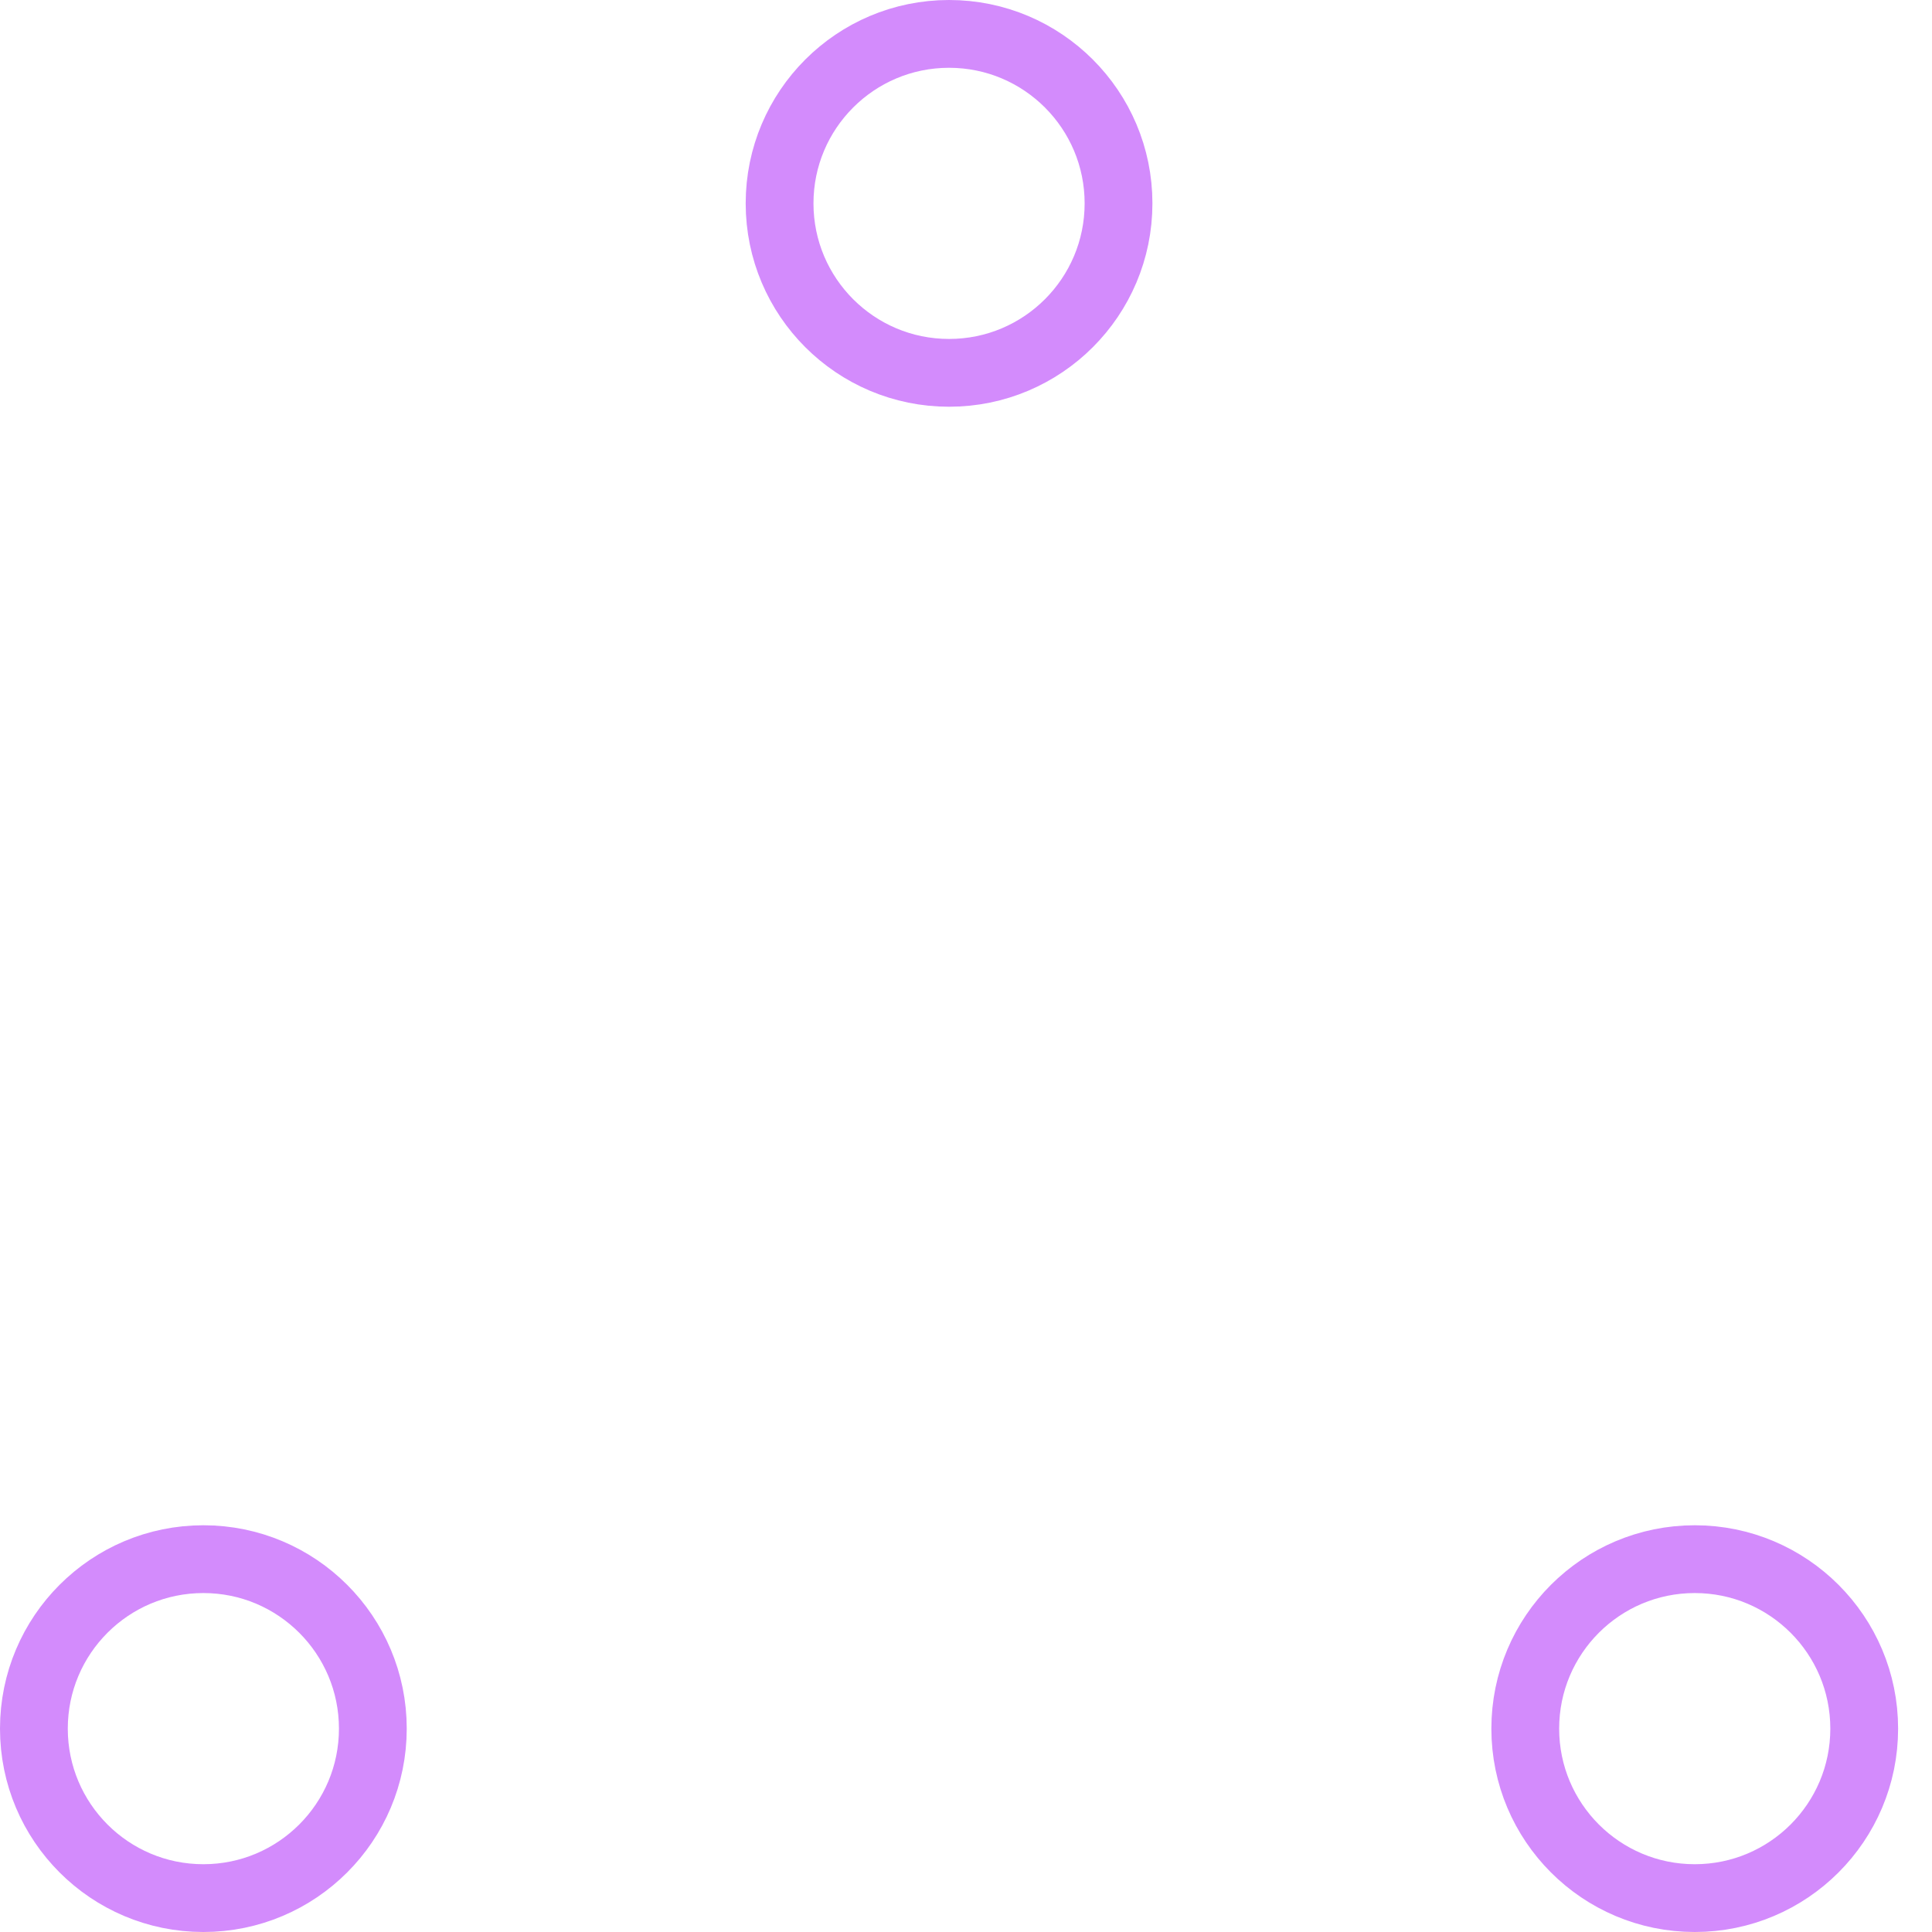
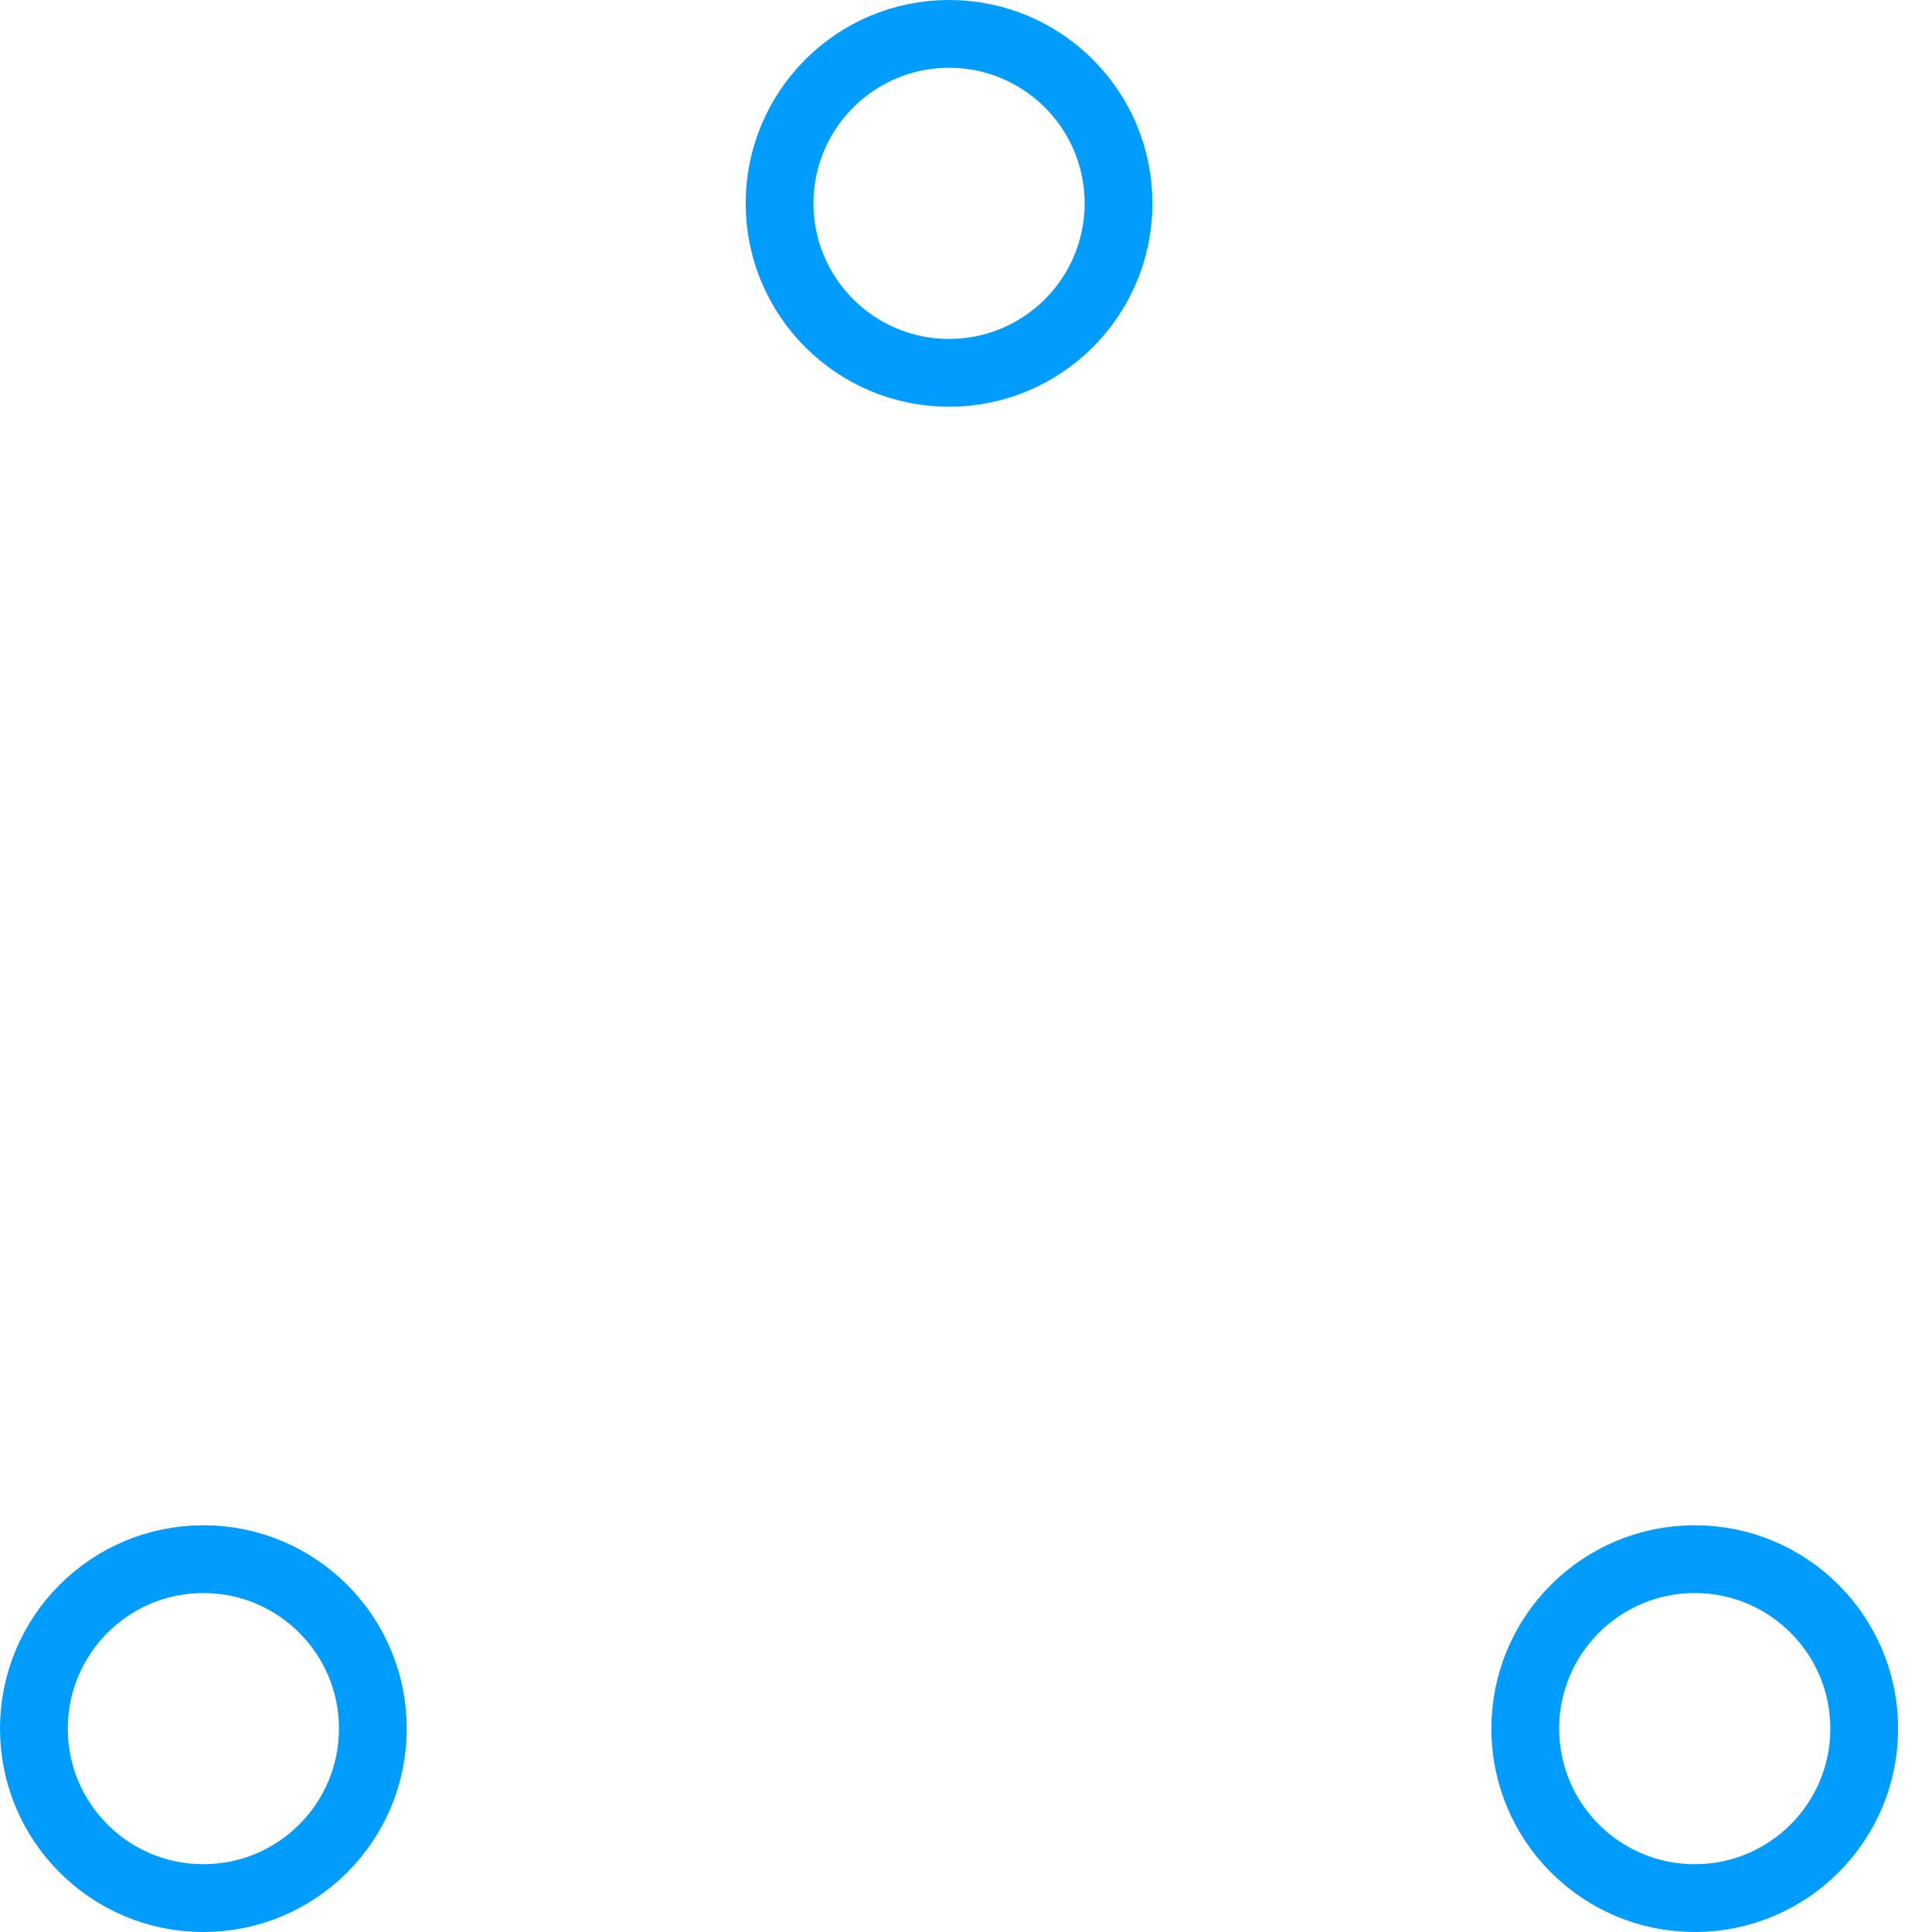
- <svg xmlns="http://www.w3.org/2000/svg" width="80" height="80" viewBox="0 0 57 57" stroke="#d38bfc">
+ <svg xmlns="http://www.w3.org/2000/svg" width="80" height="80" viewBox="0 0 57 57" stroke="#009DFF">
  <g fill="none" fill-rule="evenodd">
    <g transform="translate(1 1)" stroke-width="2">
      <circle cx="5" cy="50" r="5">
        <animate attributeName="cy" begin="0s" dur="2.2s" values="50;5;50;50" calcMode="linear" repeatCount="indefinite" />
        <animate attributeName="cx" begin="0s" dur="2.2s" values="5;27;49;5" calcMode="linear" repeatCount="indefinite" />
      </circle>
      <circle cx="27" cy="5" r="5">
        <animate attributeName="cy" begin="0s" dur="2.2s" from="5" to="5" values="5;50;50;5" calcMode="linear" repeatCount="indefinite" />
        <animate attributeName="cx" begin="0s" dur="2.2s" from="27" to="27" values="27;49;5;27" calcMode="linear" repeatCount="indefinite" />
      </circle>
      <circle cx="49" cy="50" r="5">
        <animate attributeName="cy" begin="0s" dur="2.2s" values="50;50;5;50" calcMode="linear" repeatCount="indefinite" />
        <animate attributeName="cx" from="49" to="49" begin="0s" dur="2.2s" values="49;5;27;49" calcMode="linear" repeatCount="indefinite" />
      </circle>
    </g>
  </g>
</svg>
